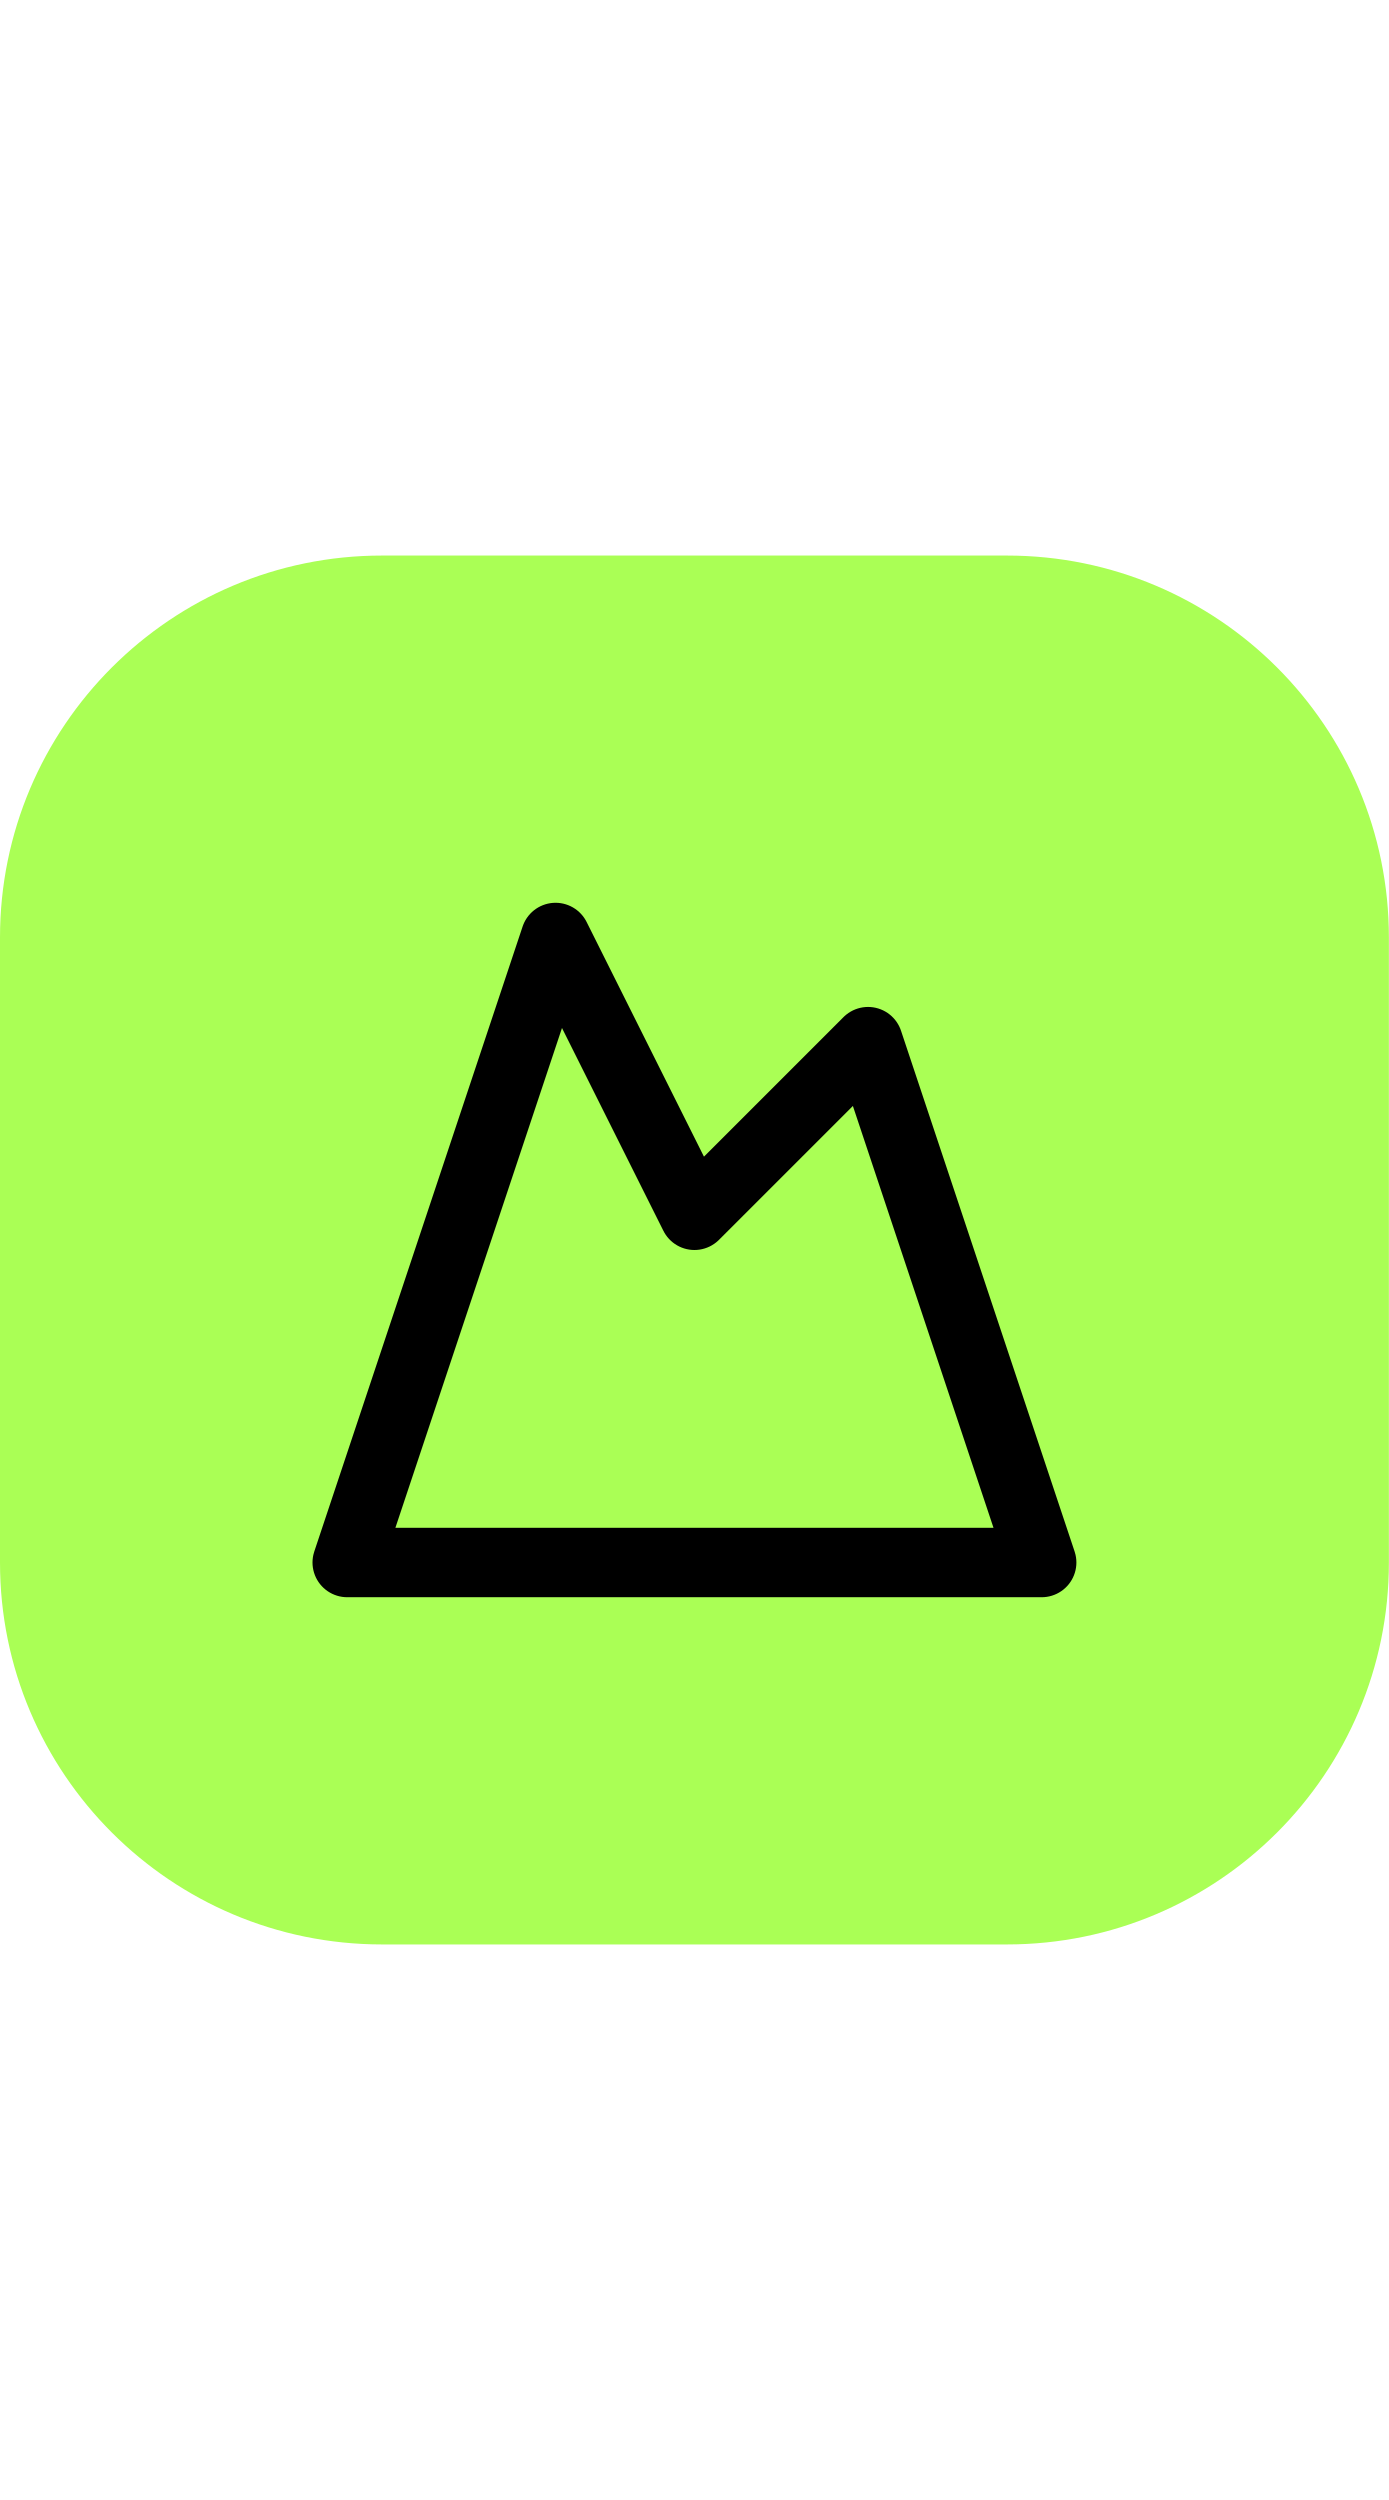
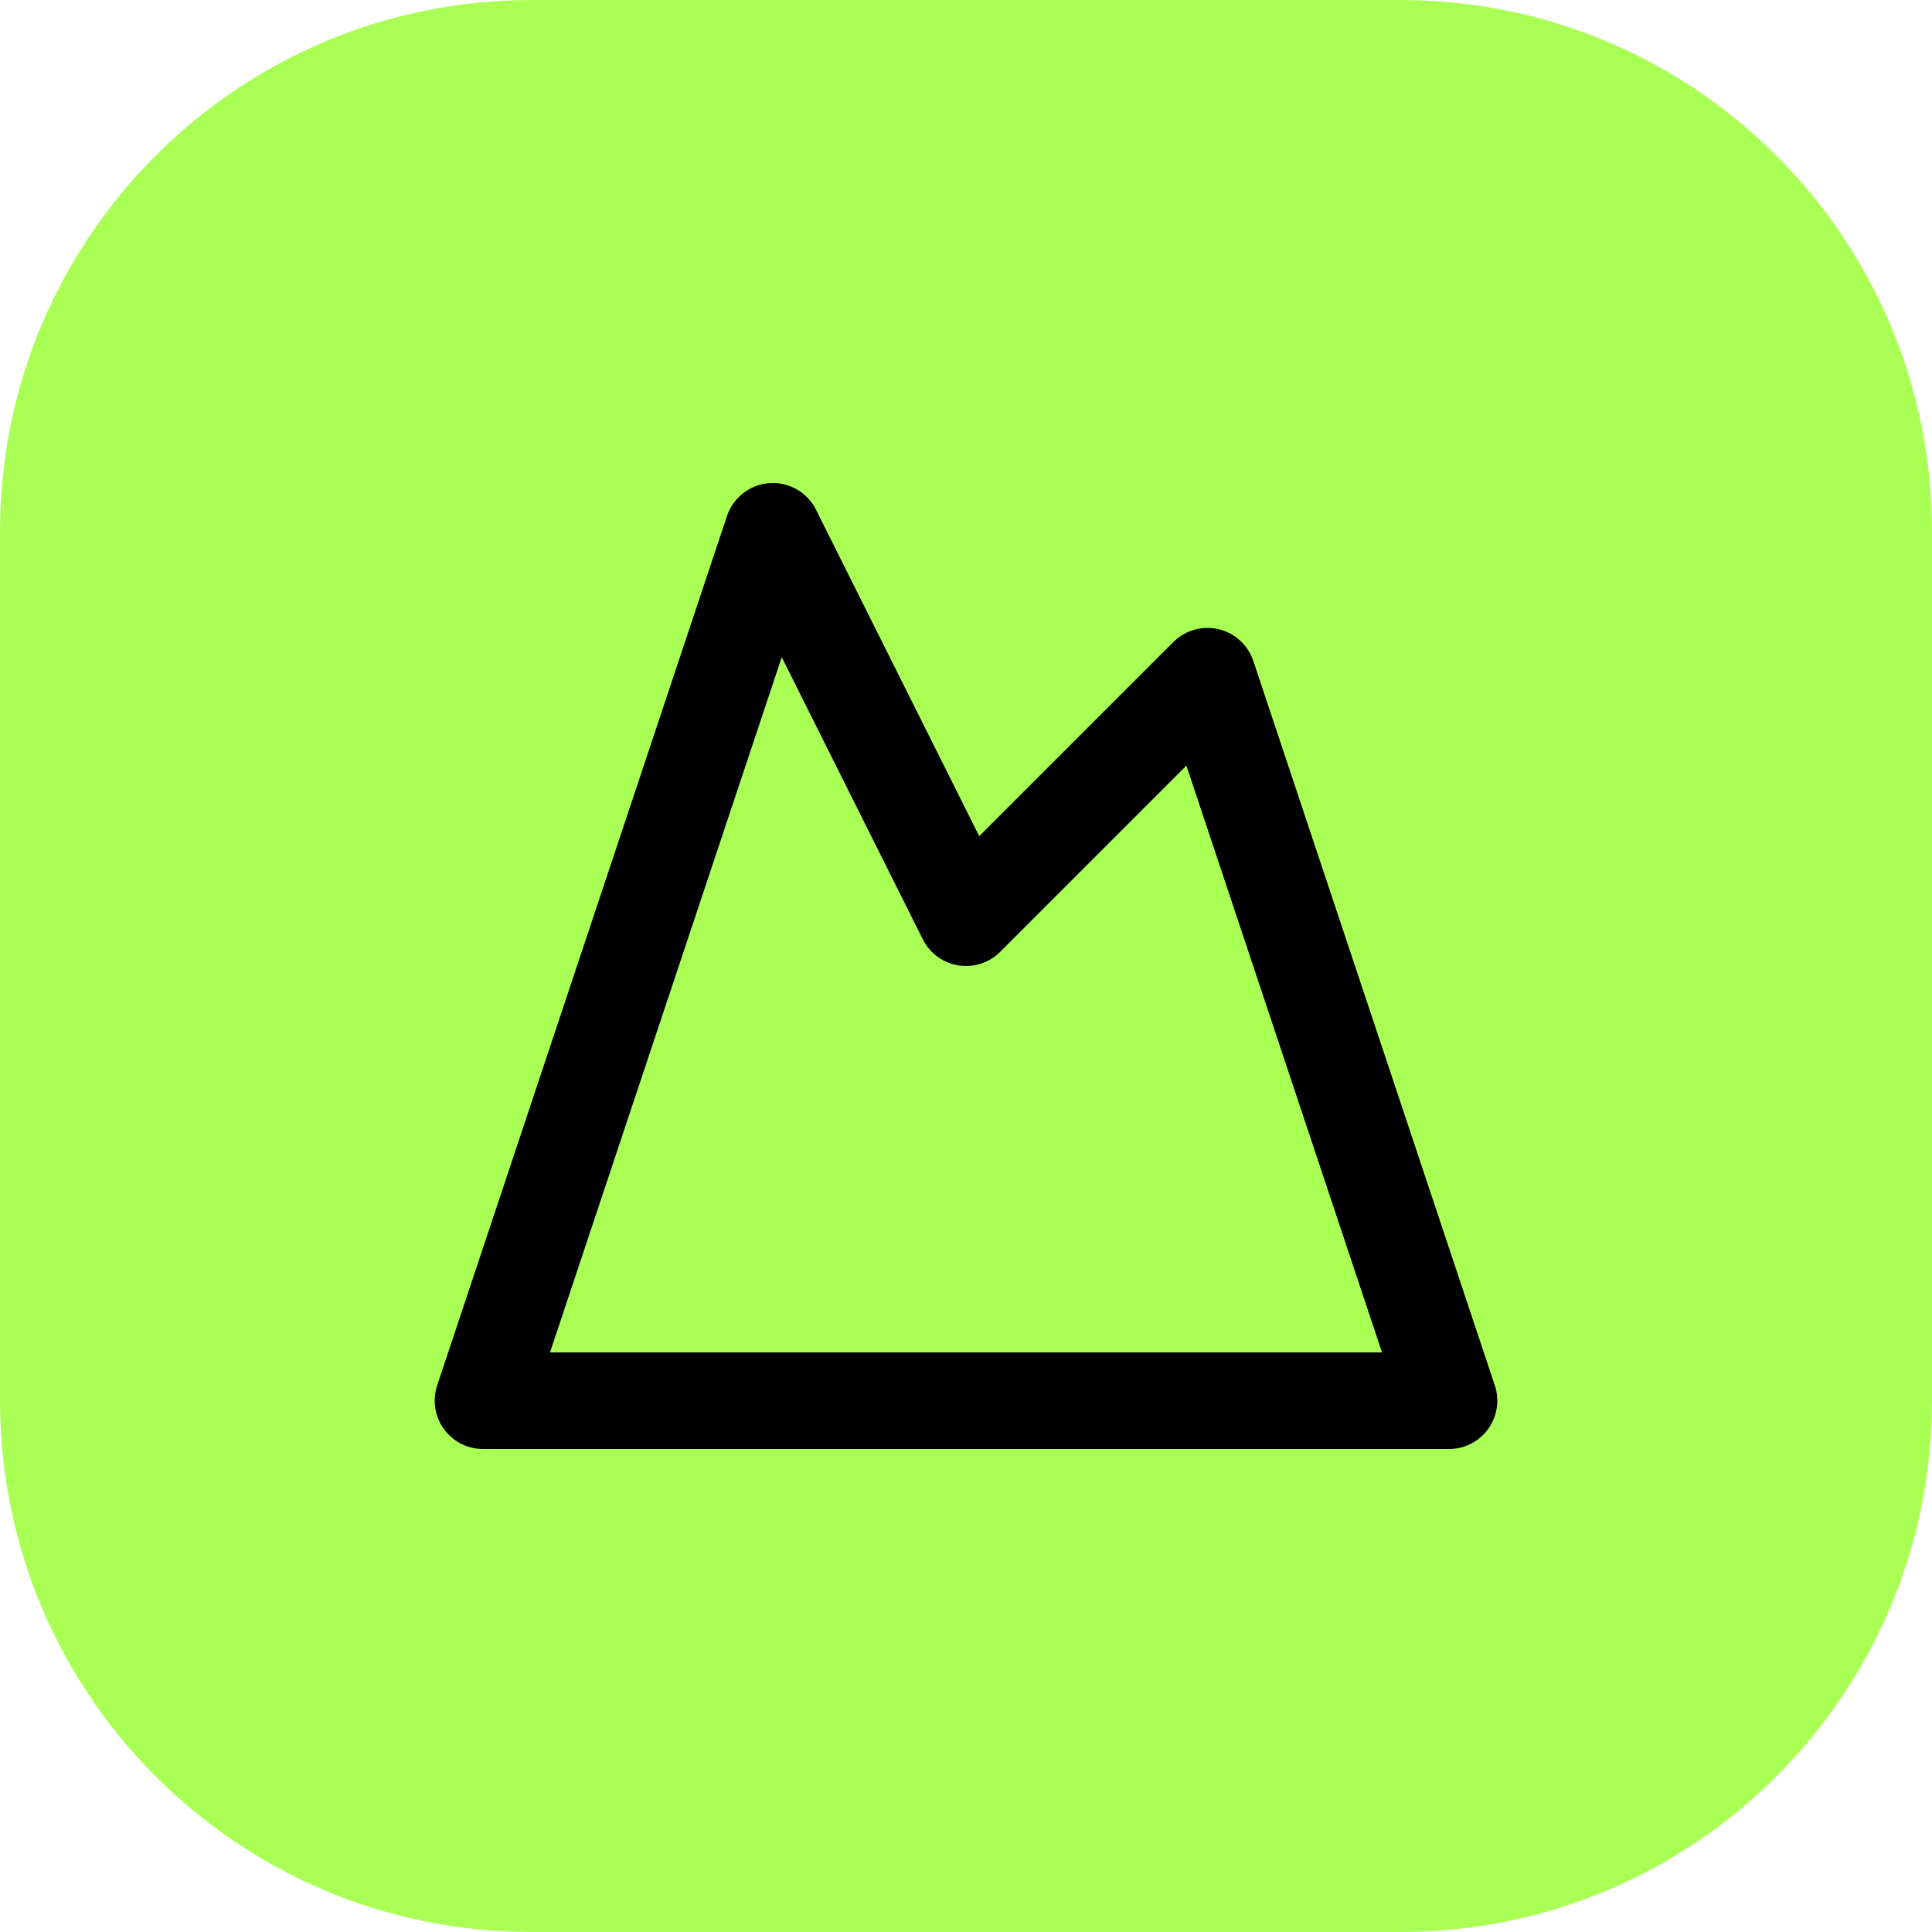
- <svg xmlns="http://www.w3.org/2000/svg" viewBox="0 0 40 72" width="80" height="144">
-   <g transform="translate(0 16)">
-     <rect width="40" height="40" rx="11" fill="#aaff55" />
-     <g transform="translate(8 8)" fill="none" stroke="#000000" stroke-width="2" stroke-linecap="round" stroke-linejoin="round">
-       <path d="m8 3 4 8 5-5 5 15H2L8 3z" />
-     </g>
+ <svg xmlns="http://www.w3.org/2000/svg" viewBox="0 0 40 40" width="80" height="80">
+   <rect width="40" height="40" rx="11" fill="#aaff55" />
+   <g transform="translate(8 8)" fill="none" stroke="#000000" stroke-width="2" stroke-linecap="round" stroke-linejoin="round">
+     <path d="m8 3 4 8 5-5 5 15H2L8 3z" />
  </g>
</svg>
